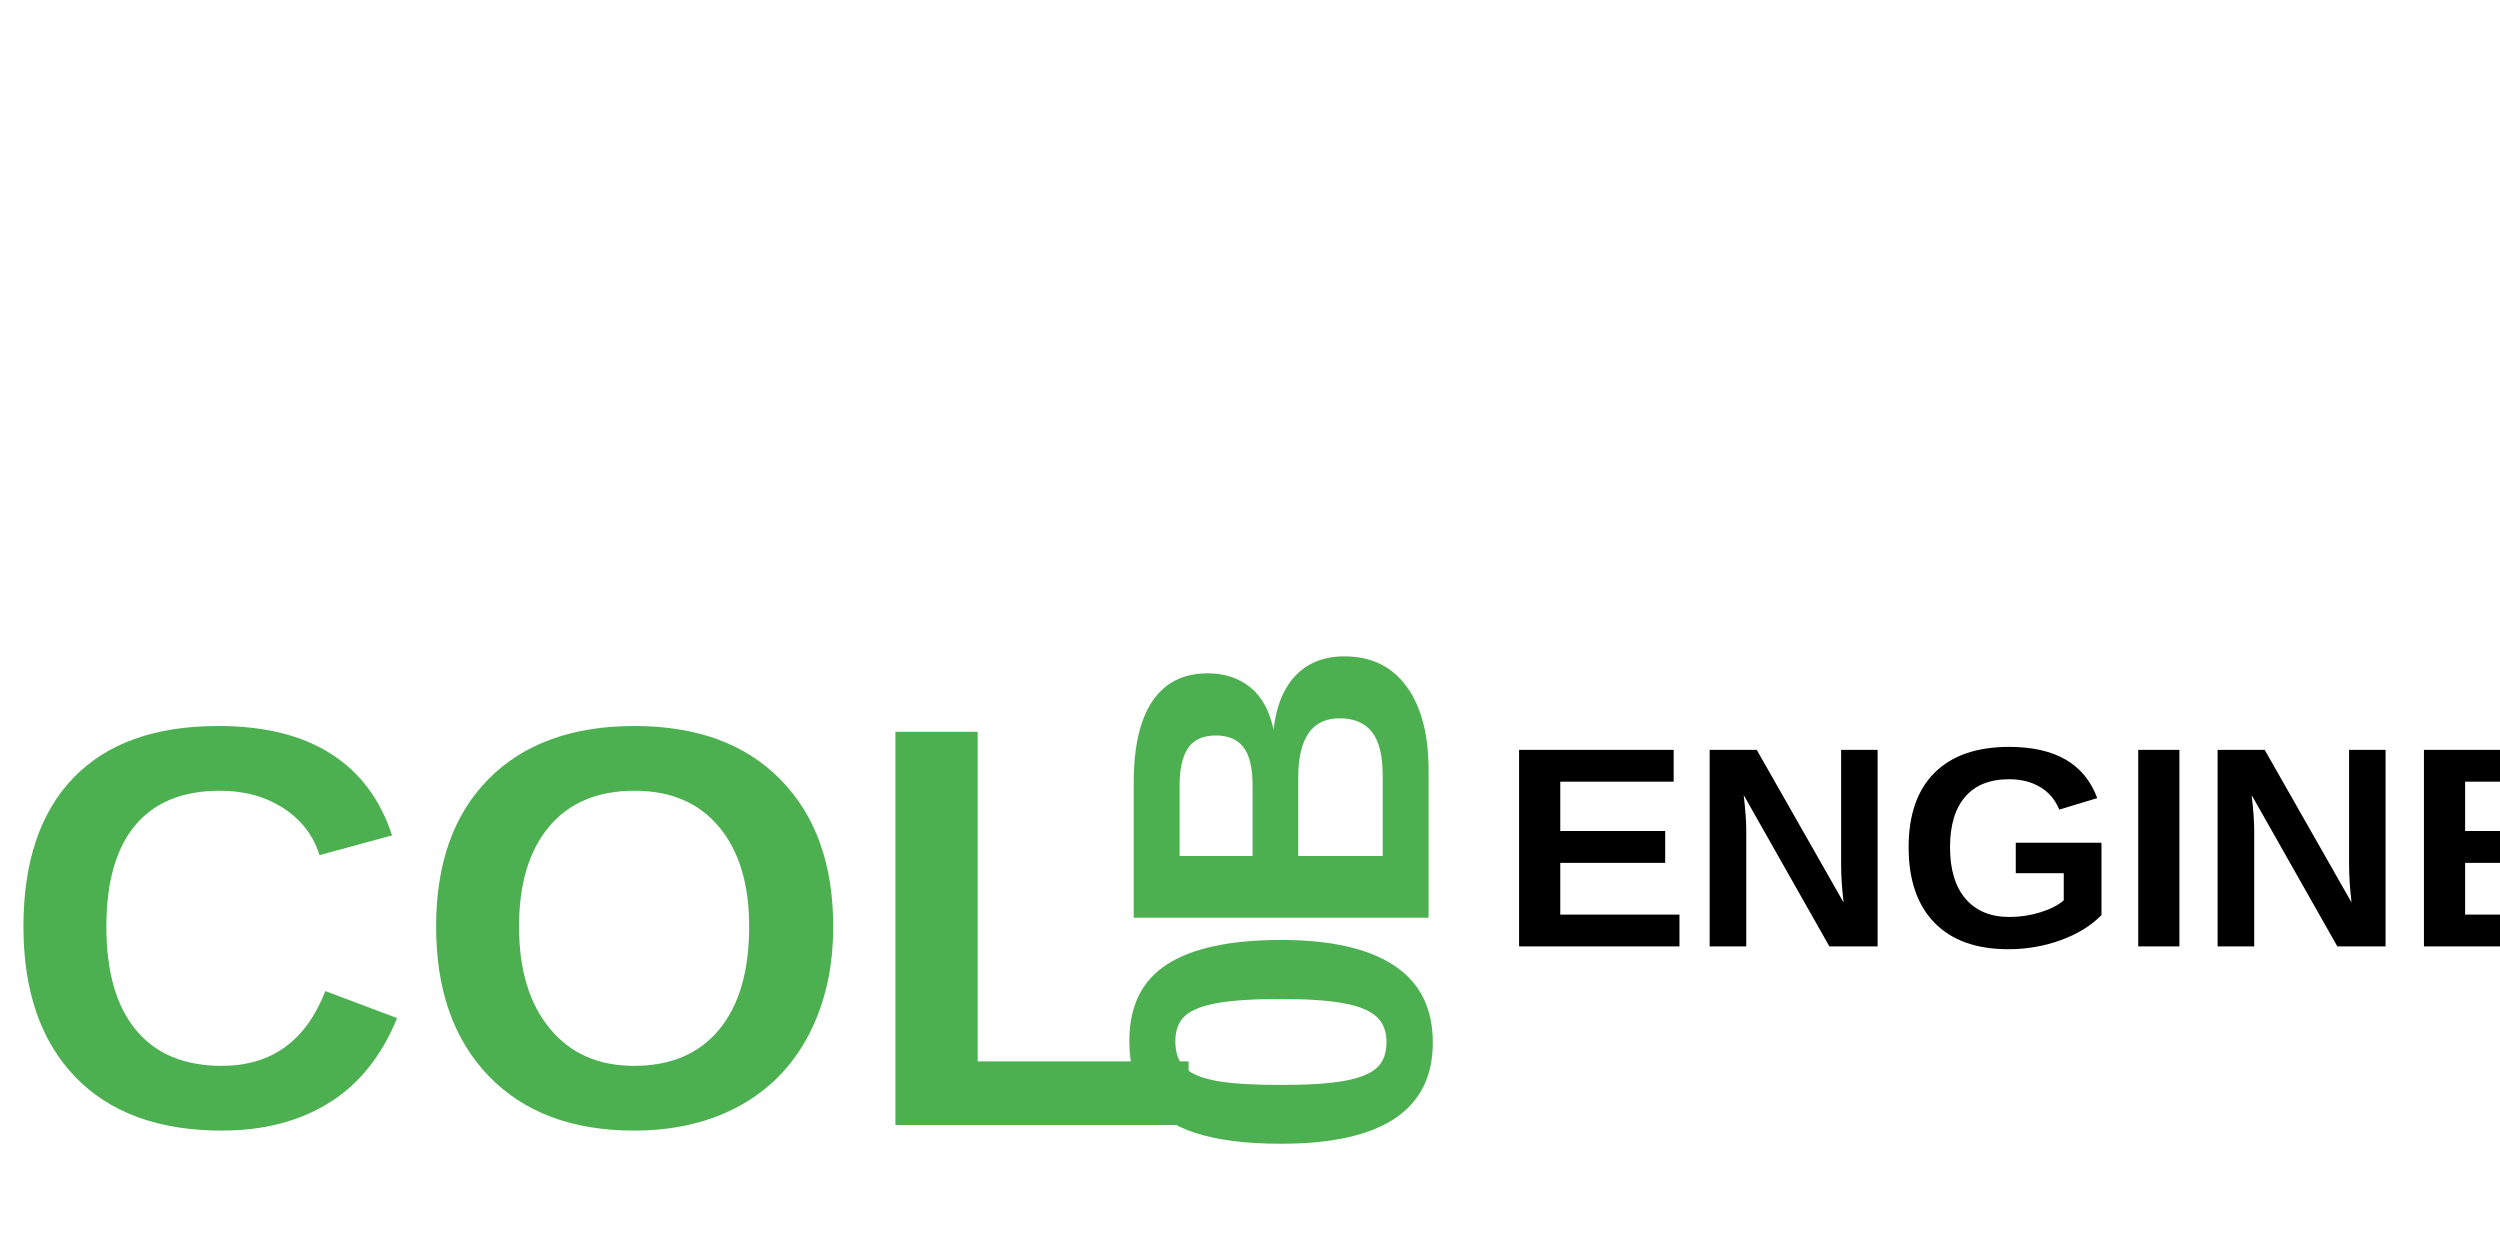
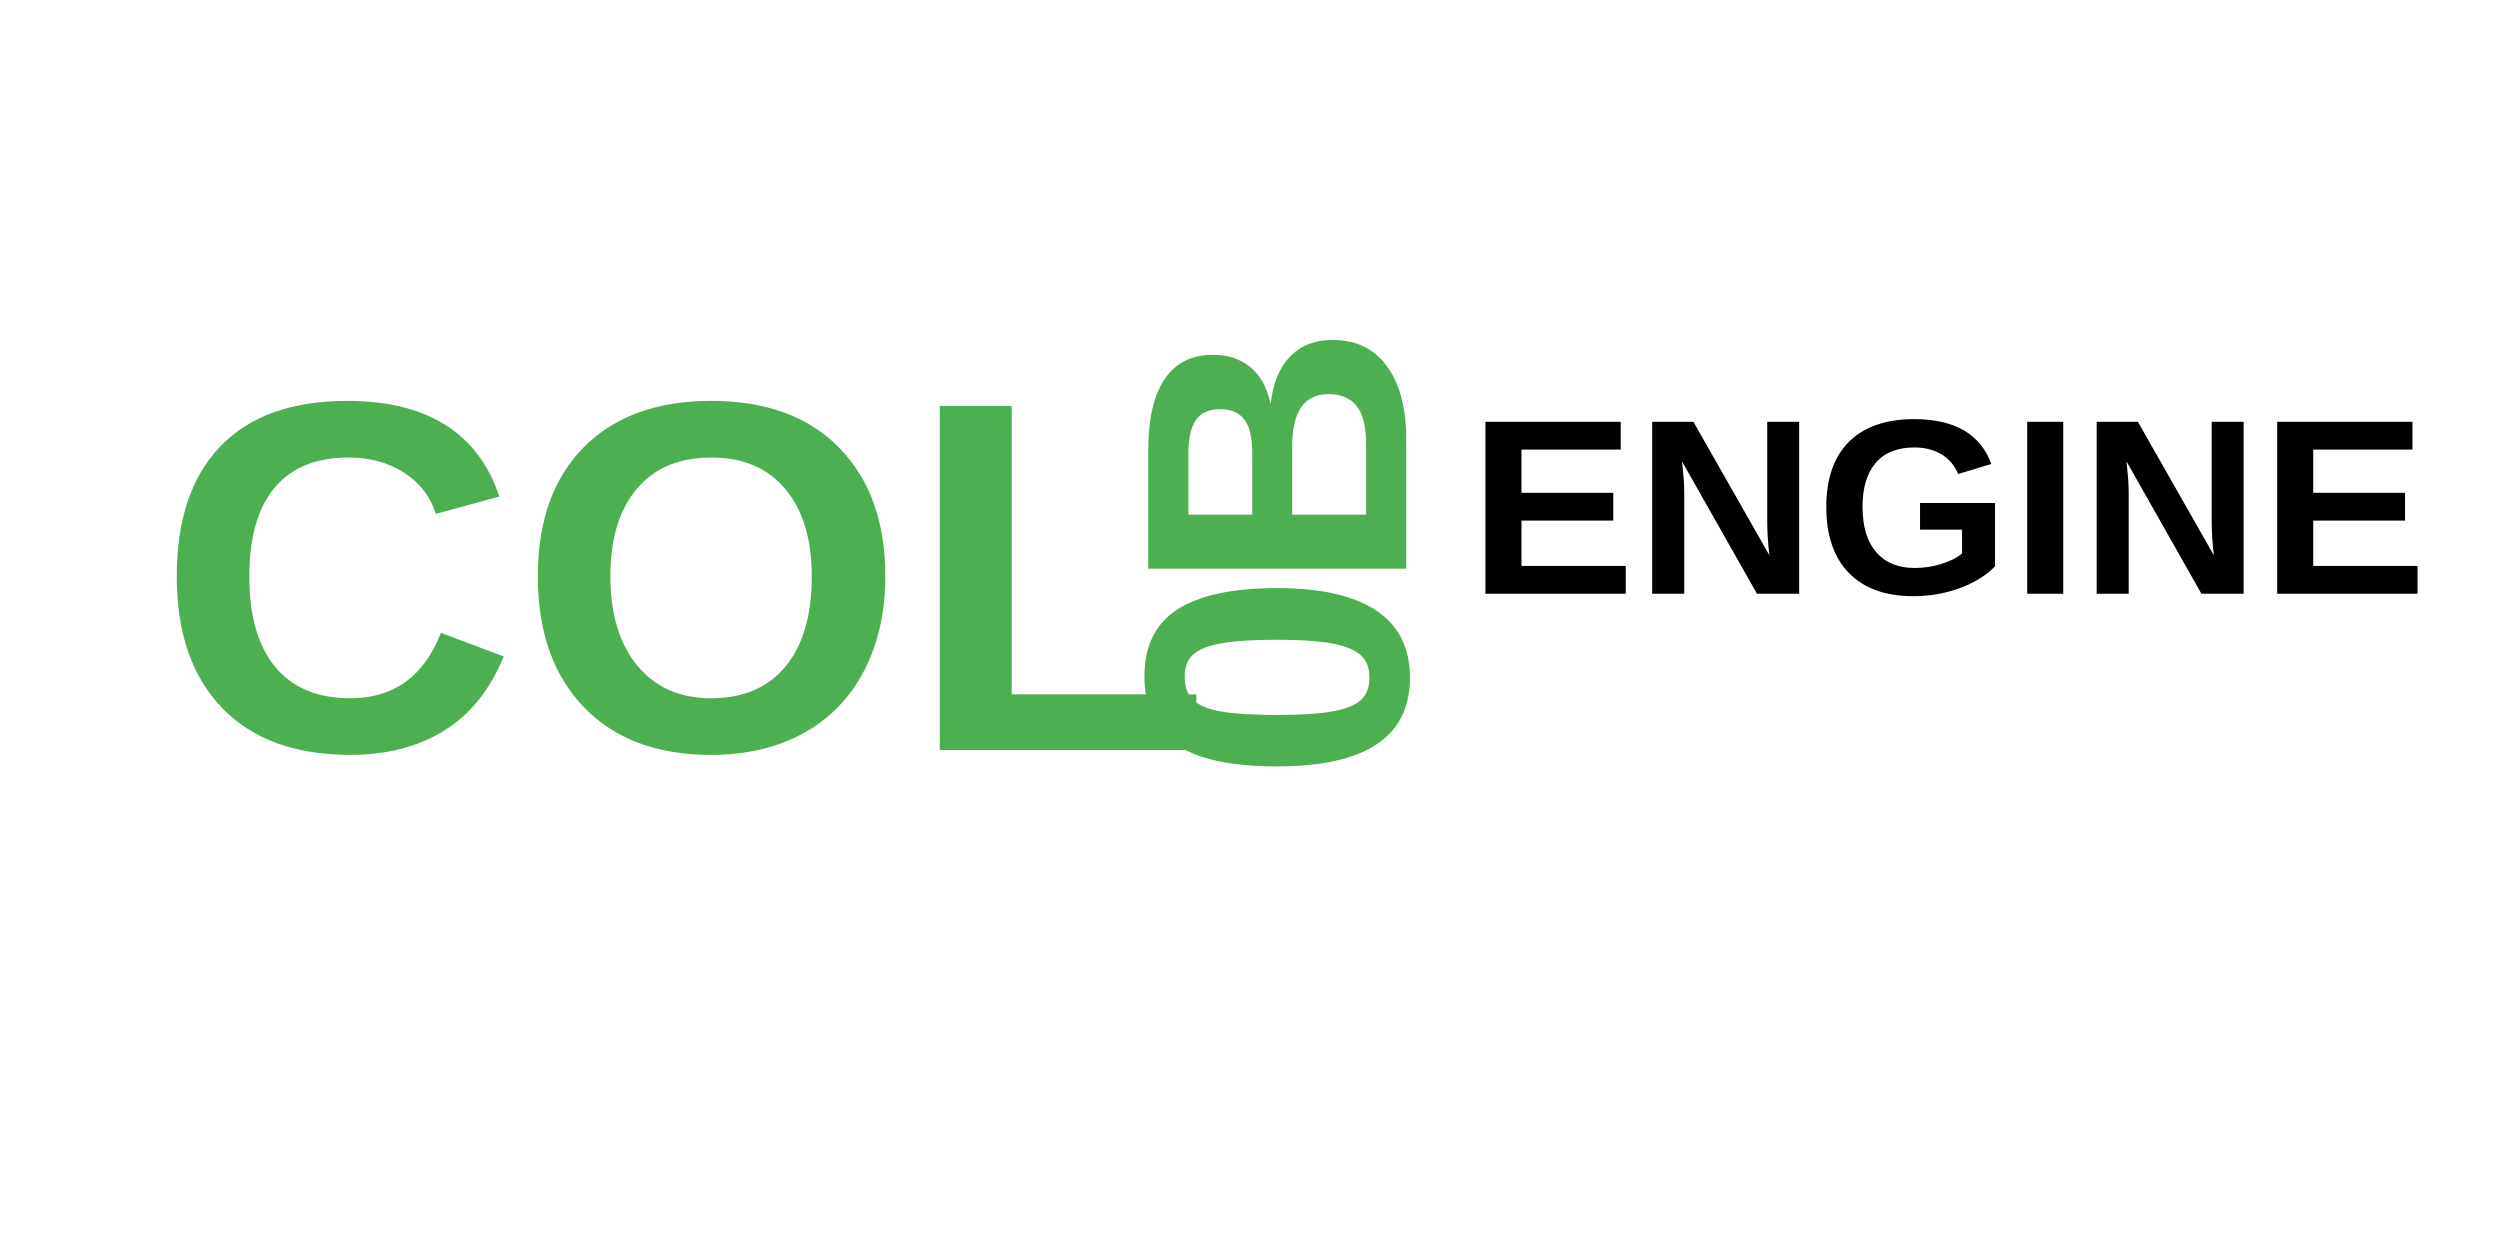
- <svg xmlns="http://www.w3.org/2000/svg" viewBox="0 0 350 100" width="300" height="150">
+ <svg xmlns="http://www.w3.org/2000/svg" viewBox="0 0 350 200" width="300" height="150">
  <text x="0" y="120" font-family="Arial, sans-serif" font-size="80" fill="#4caf50" font-weight="700">
    COL
  </text>
  <text x="275" y="70" font-family="Arial, sans-serif" font-size="60" fill="#4caf50" font-weight="600" transform="rotate(-90, 250, 120)">
    B
  </text>
  <text x="245" y="70" font-family="Arial, sans-serif" font-size="60" fill="#4caf50" font-weight="600" transform="rotate(-90, 250, 120)">
    0
  </text>
  <text x="210" y="95" font-family="Arial, sans-serif" font-size="40" fill="#000" font-weight="700" id="engine">
    ENGINE
  </text>
</svg>
